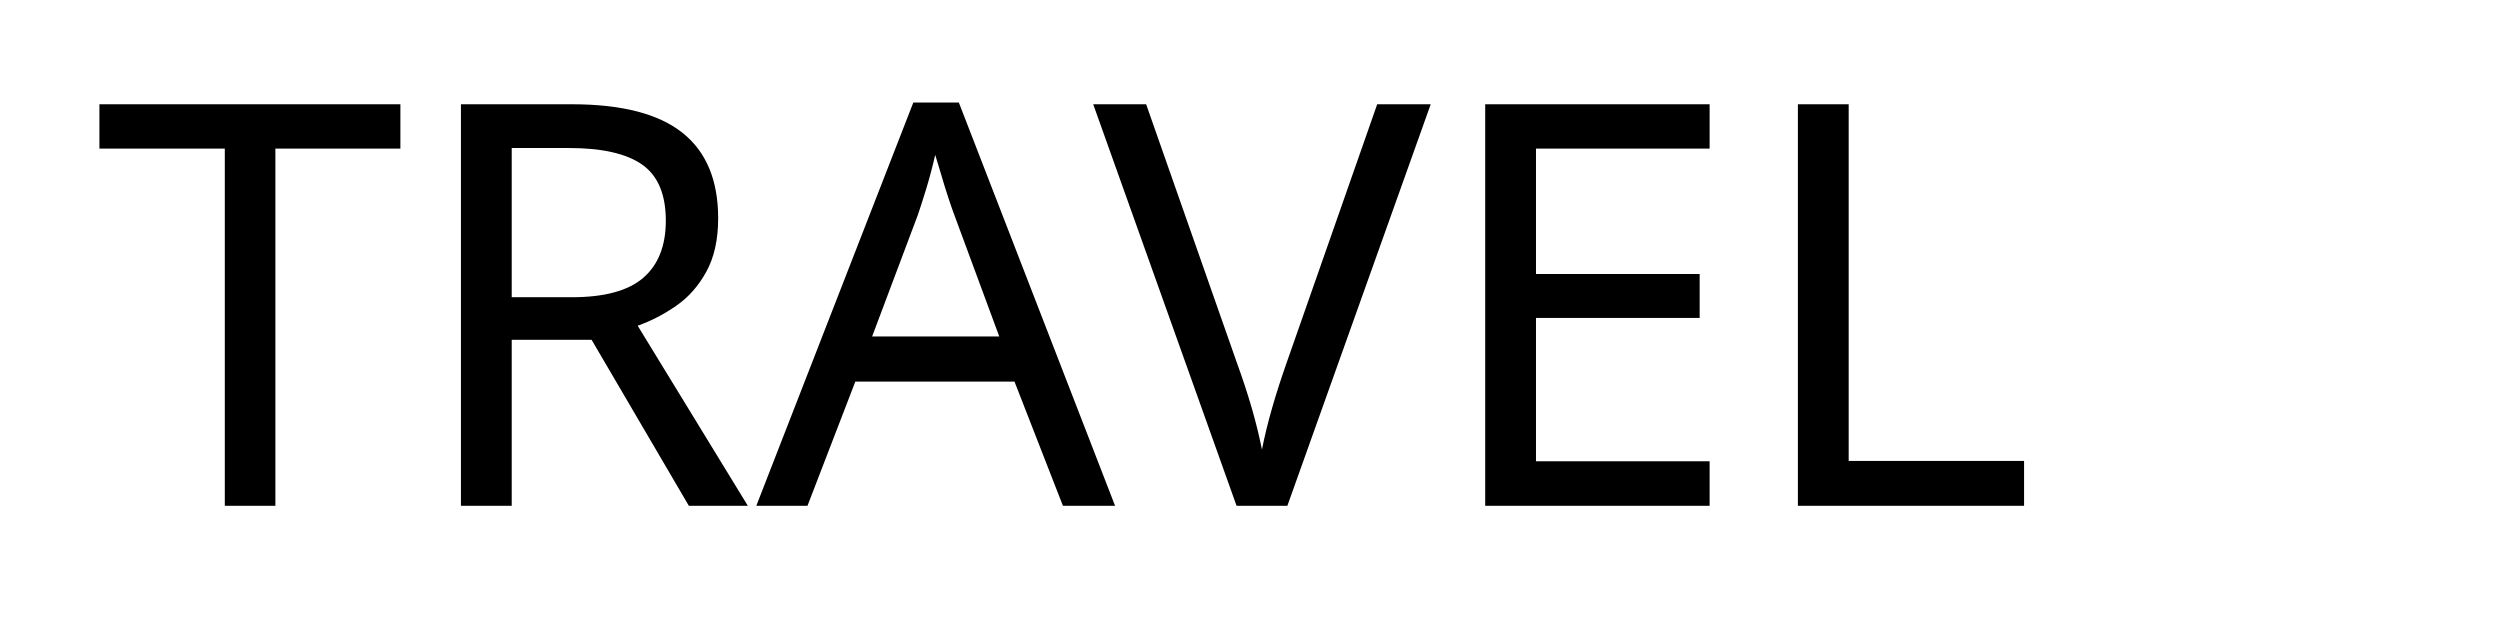
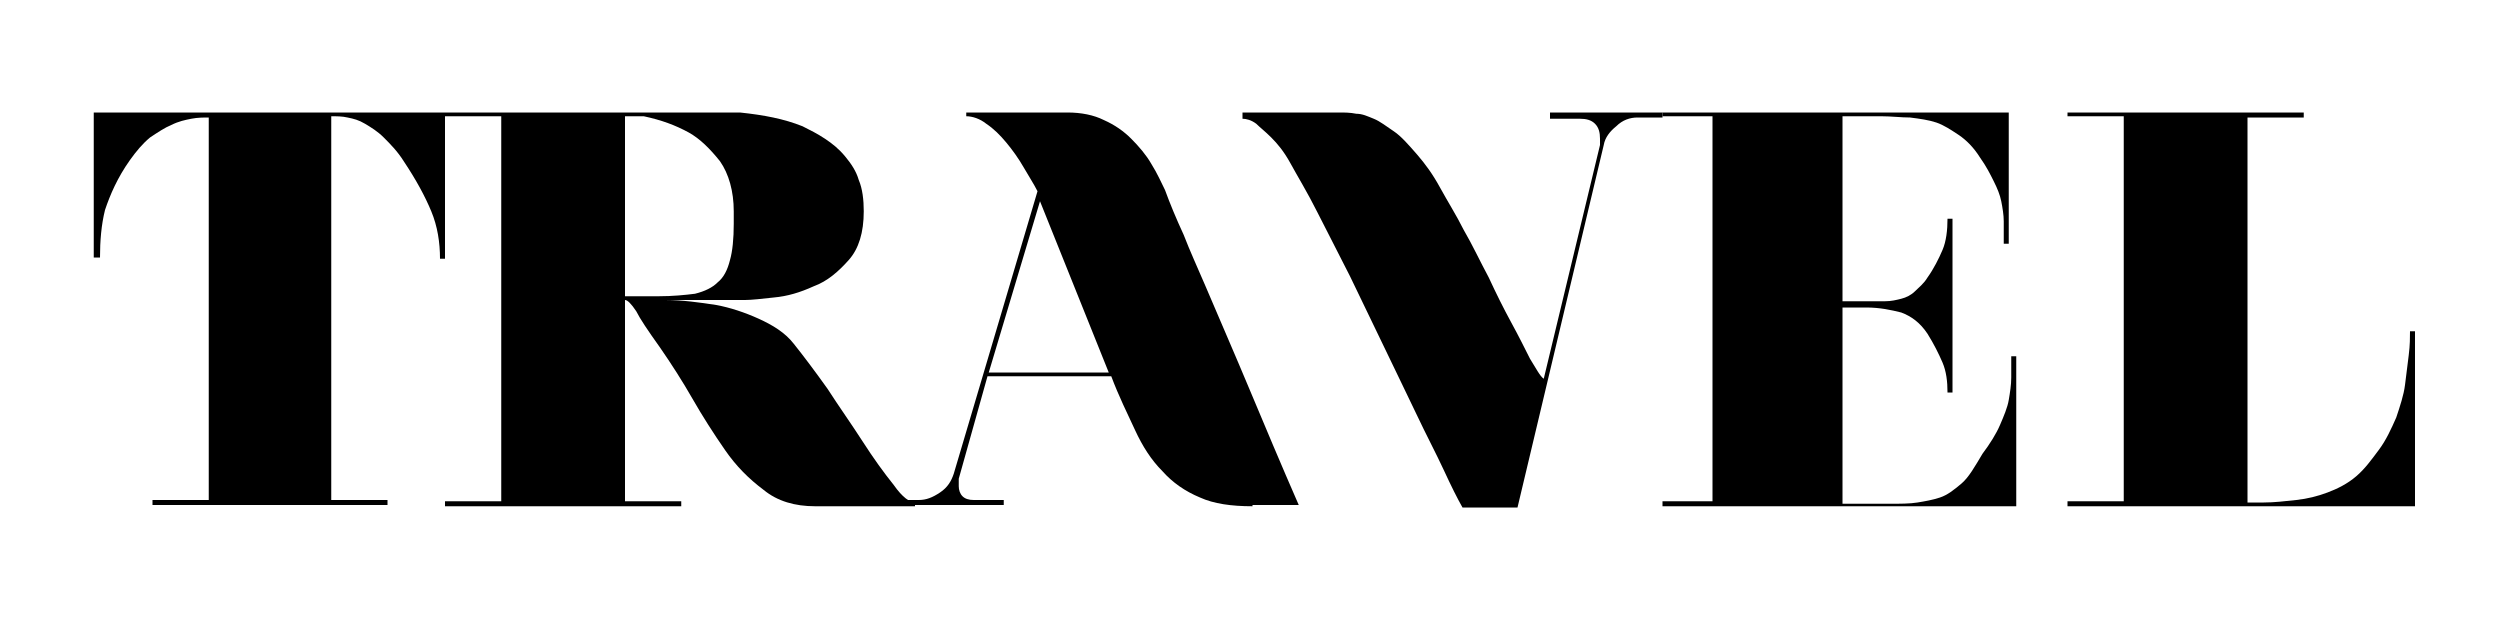
<svg xmlns="http://www.w3.org/2000/svg" version="1.1" id="Layer_1" x="0px" y="0px" viewBox="0 0 200 50" style="enable-background:new 0 0 200 50;" xml:space="preserve">
  <style type="text/css">
- 	.st0{font-family:'NouvelleVague-Black';}
- 	.st1{font-size:44.996px;}
+ 	.st0{enable-background:new    ;}
</style>
-   <text transform="matrix(1 0 0 1 7.5 40.4658)" class="st0 st1">TRAVEL</text>
+   <g class="st0">
+     <path d="M35.6,9v11.7h-0.4c0-1.3-0.2-2.6-0.7-3.8c-0.5-1.2-1.2-2.5-2.2-4c-0.5-0.8-1.1-1.4-1.6-1.9c-0.5-0.5-1-0.8-1.5-1.1   c-0.5-0.3-0.9-0.4-1.4-0.5c-0.4-0.1-0.9-0.1-1.3-0.1v30.7h4.5v0.4H12.2v-0.4h4.5V9.4c-0.4,0-0.9,0-1.4,0.1c-0.5,0.1-1,0.2-1.6,0.5   c-0.5,0.2-1.1,0.6-1.7,1c-0.6,0.5-1.1,1.1-1.6,1.8c-1,1.4-1.6,2.8-2,4C8.1,18,8,19.3,8,20.6H7.5V9H35.6z" />
+     <path d="M63.5,27.5c0.8,1,1.7,2.2,2.7,3.6c0.9,1.4,1.9,2.8,2.8,4.2c0.9,1.4,1.7,2.5,2.5,3.5c0.7,1,1.3,1.4,1.7,1.4v0.3h-8   c-1.6,0-3-0.4-4.1-1.3c-1.2-0.9-2.2-1.9-3.1-3.2c-0.9-1.3-1.8-2.7-2.6-4.1s-1.7-2.8-2.6-4.1c-1-1.4-1.6-2.3-1.9-2.9   C50.5,24.3,50.2,24,50,24v16.1h4.5v0.4H35.6v-0.4h4.5V9.3h-4.5V9h23.6c1.9,0.2,3.5,0.5,5,1.1c0.6,0.3,1.2,0.6,1.8,1   c0.6,0.4,1.1,0.8,1.6,1.4c0.5,0.6,0.9,1.2,1.1,1.9c0.3,0.7,0.4,1.6,0.4,2.5c0,1.7-0.4,3-1.2,3.9c-0.8,0.9-1.7,1.7-2.8,2.1   c-1.1,0.5-2.1,0.8-3.2,0.9C61,23.9,60.1,24,59.6,24H59l-5.8,0c1.4,0,2.8,0.2,4.1,0.4c1.1,0.2,2.3,0.6,3.4,1.1S62.8,26.6,63.5,27.5z    M50,9.4v14.3h2.7c1.1,0,2.1-0.1,2.9-0.2c0.8-0.2,1.4-0.5,1.8-0.9c0.5-0.4,0.8-1,1-1.8c0.2-0.7,0.3-1.7,0.3-2.9v-1   c0-1.6-0.4-3-1.1-4c-0.8-1-1.6-1.8-2.5-2.3c-1.1-0.6-2.2-1-3.6-1.3H50z" />
+     <path d="M100.2,40.5c-1.7,0-3.1-0.2-4.2-0.7c-1.2-0.5-2.2-1.2-3-2.1c-0.9-0.9-1.6-2-2.2-3.3c-0.6-1.3-1.3-2.7-1.9-4.3H79l-2.3,8.2   c0,0.1,0,0.2,0,0.3c0,0.1,0,0.2,0,0.3c0,0.3,0.1,0.6,0.3,0.8c0.2,0.2,0.5,0.3,0.9,0.3h2.4v0.4h-9.4v-0.4h2.6c0.6,0,1.1-0.2,1.7-0.6   c0.6-0.4,0.9-0.9,1.1-1.5L83,15.3c-0.3-0.6-0.7-1.2-1.1-1.9c-0.4-0.7-0.9-1.4-1.4-2c-0.5-0.6-1-1.1-1.6-1.5   c-0.5-0.4-1.1-0.6-1.6-0.6V9h8.1c1.1,0,2.1,0.2,2.9,0.6c0.9,0.4,1.6,0.9,2.2,1.5c0.6,0.6,1.2,1.3,1.6,2c0.5,0.8,0.8,1.5,1.1,2.1   c0.4,1.1,0.9,2.3,1.5,3.6c0.5,1.3,1.1,2.6,1.7,4c0.6,1.4,1.2,2.8,1.8,4.2c0.6,1.4,1.2,2.8,1.7,4c1.3,3.1,2.6,6.2,4,9.4H100.2z    M79.1,29.8h9.6l-5.5-13.7L79.1,29.8z" />
+     <path d="M133,9v0.4h-2c-0.6,0-1.2,0.2-1.7,0.7c-0.5,0.4-0.9,0.9-1,1.5l-6.9,29H117c-0.4-0.7-0.9-1.7-1.5-3s-1.4-2.8-2.2-4.5   c-0.8-1.7-1.7-3.5-2.6-5.4c-0.9-1.9-1.8-3.7-2.7-5.6c-0.9-1.8-1.8-3.5-2.6-5.1c-0.8-1.6-1.6-2.9-2.2-4c-0.5-0.9-1-1.5-1.5-2   c-0.5-0.5-0.9-0.8-1.2-1.1c-0.4-0.3-0.8-0.4-1.1-0.4V9h7.7c0.5,0,0.9,0,1.4,0.1c0.5,0,0.9,0.2,1.4,0.4c0.5,0.2,1,0.6,1.6,1   c0.6,0.4,1.2,1.1,1.9,1.9c0.6,0.7,1.2,1.5,1.8,2.6c0.6,1.1,1.3,2.2,1.9,3.4c0.7,1.2,1.3,2.5,2,3.8c0.6,1.3,1.2,2.5,1.8,3.6   c0.6,1.1,1.1,2.1,1.5,2.9c0.5,0.8,0.8,1.4,1.1,1.6l4.5-18.7c0-0.1,0-0.3,0-0.5c0-0.5-0.1-0.9-0.4-1.2c-0.3-0.3-0.7-0.4-1.2-0.4H124   V9H133z" />
+     <path d="M158.6,36.3c0.6-0.8,1.1-1.6,1.4-2.3s0.6-1.4,0.7-2c0.1-0.6,0.2-1.2,0.2-1.8c0-0.6,0-1.1,0-1.7h0.4v12h-2.8h-7.5h-3.8H137   h-4v-0.4h4V9.3h-4V9h4h10.3h3.1h10.3v10.5h-0.4c0-0.7,0-1.3,0-1.8c0-0.5-0.1-1.1-0.2-1.6c-0.1-0.5-0.3-1-0.6-1.6   c-0.3-0.6-0.6-1.2-1.1-1.9c-0.5-0.8-1.1-1.4-1.7-1.8c-0.6-0.4-1.2-0.8-1.8-1c-0.6-0.2-1.3-0.3-2.1-0.4c-0.7,0-1.5-0.1-2.3-0.1h-3.1   v14.8h1.9c0.5,0,1,0,1.5,0c0.5,0,0.9-0.1,1.3-0.2s0.8-0.3,1.1-0.6c0.3-0.3,0.7-0.6,1-1.1c0.5-0.7,0.9-1.5,1.2-2.2   c0.3-0.7,0.4-1.6,0.4-2.5h0.3h0.1v13.9h-0.1h-0.3c0-0.9-0.1-1.7-0.4-2.4c-0.3-0.7-0.7-1.5-1.2-2.3c-0.6-0.9-1.3-1.4-2.1-1.7   c-0.8-0.2-1.7-0.4-2.8-0.4h-1.9v15.7h3.8c0.8,0,1.6,0,2.2-0.1s1.2-0.2,1.8-0.4c0.6-0.2,1.1-0.6,1.7-1.1S158,37.3,158.6,36.3z" />
+     <path d="M190.3,36c0.6-0.8,1-1.7,1.4-2.6c0.3-0.9,0.6-1.8,0.7-2.6s0.2-1.6,0.3-2.4s0.1-1.4,0.1-1.9h0.4v14h-13.5h-9.8h-4.5v-0.4   h4.5V9.3h-4.5V9h4.5h14.4v0.4h-4.5v30.8h1.3c0.8,0,1.7-0.1,2.6-0.2c0.9-0.1,1.7-0.3,2.5-0.6c0.8-0.3,1.6-0.7,2.3-1.3   S189.7,36.8,190.3,36z" />
+   </g>
</svg>
